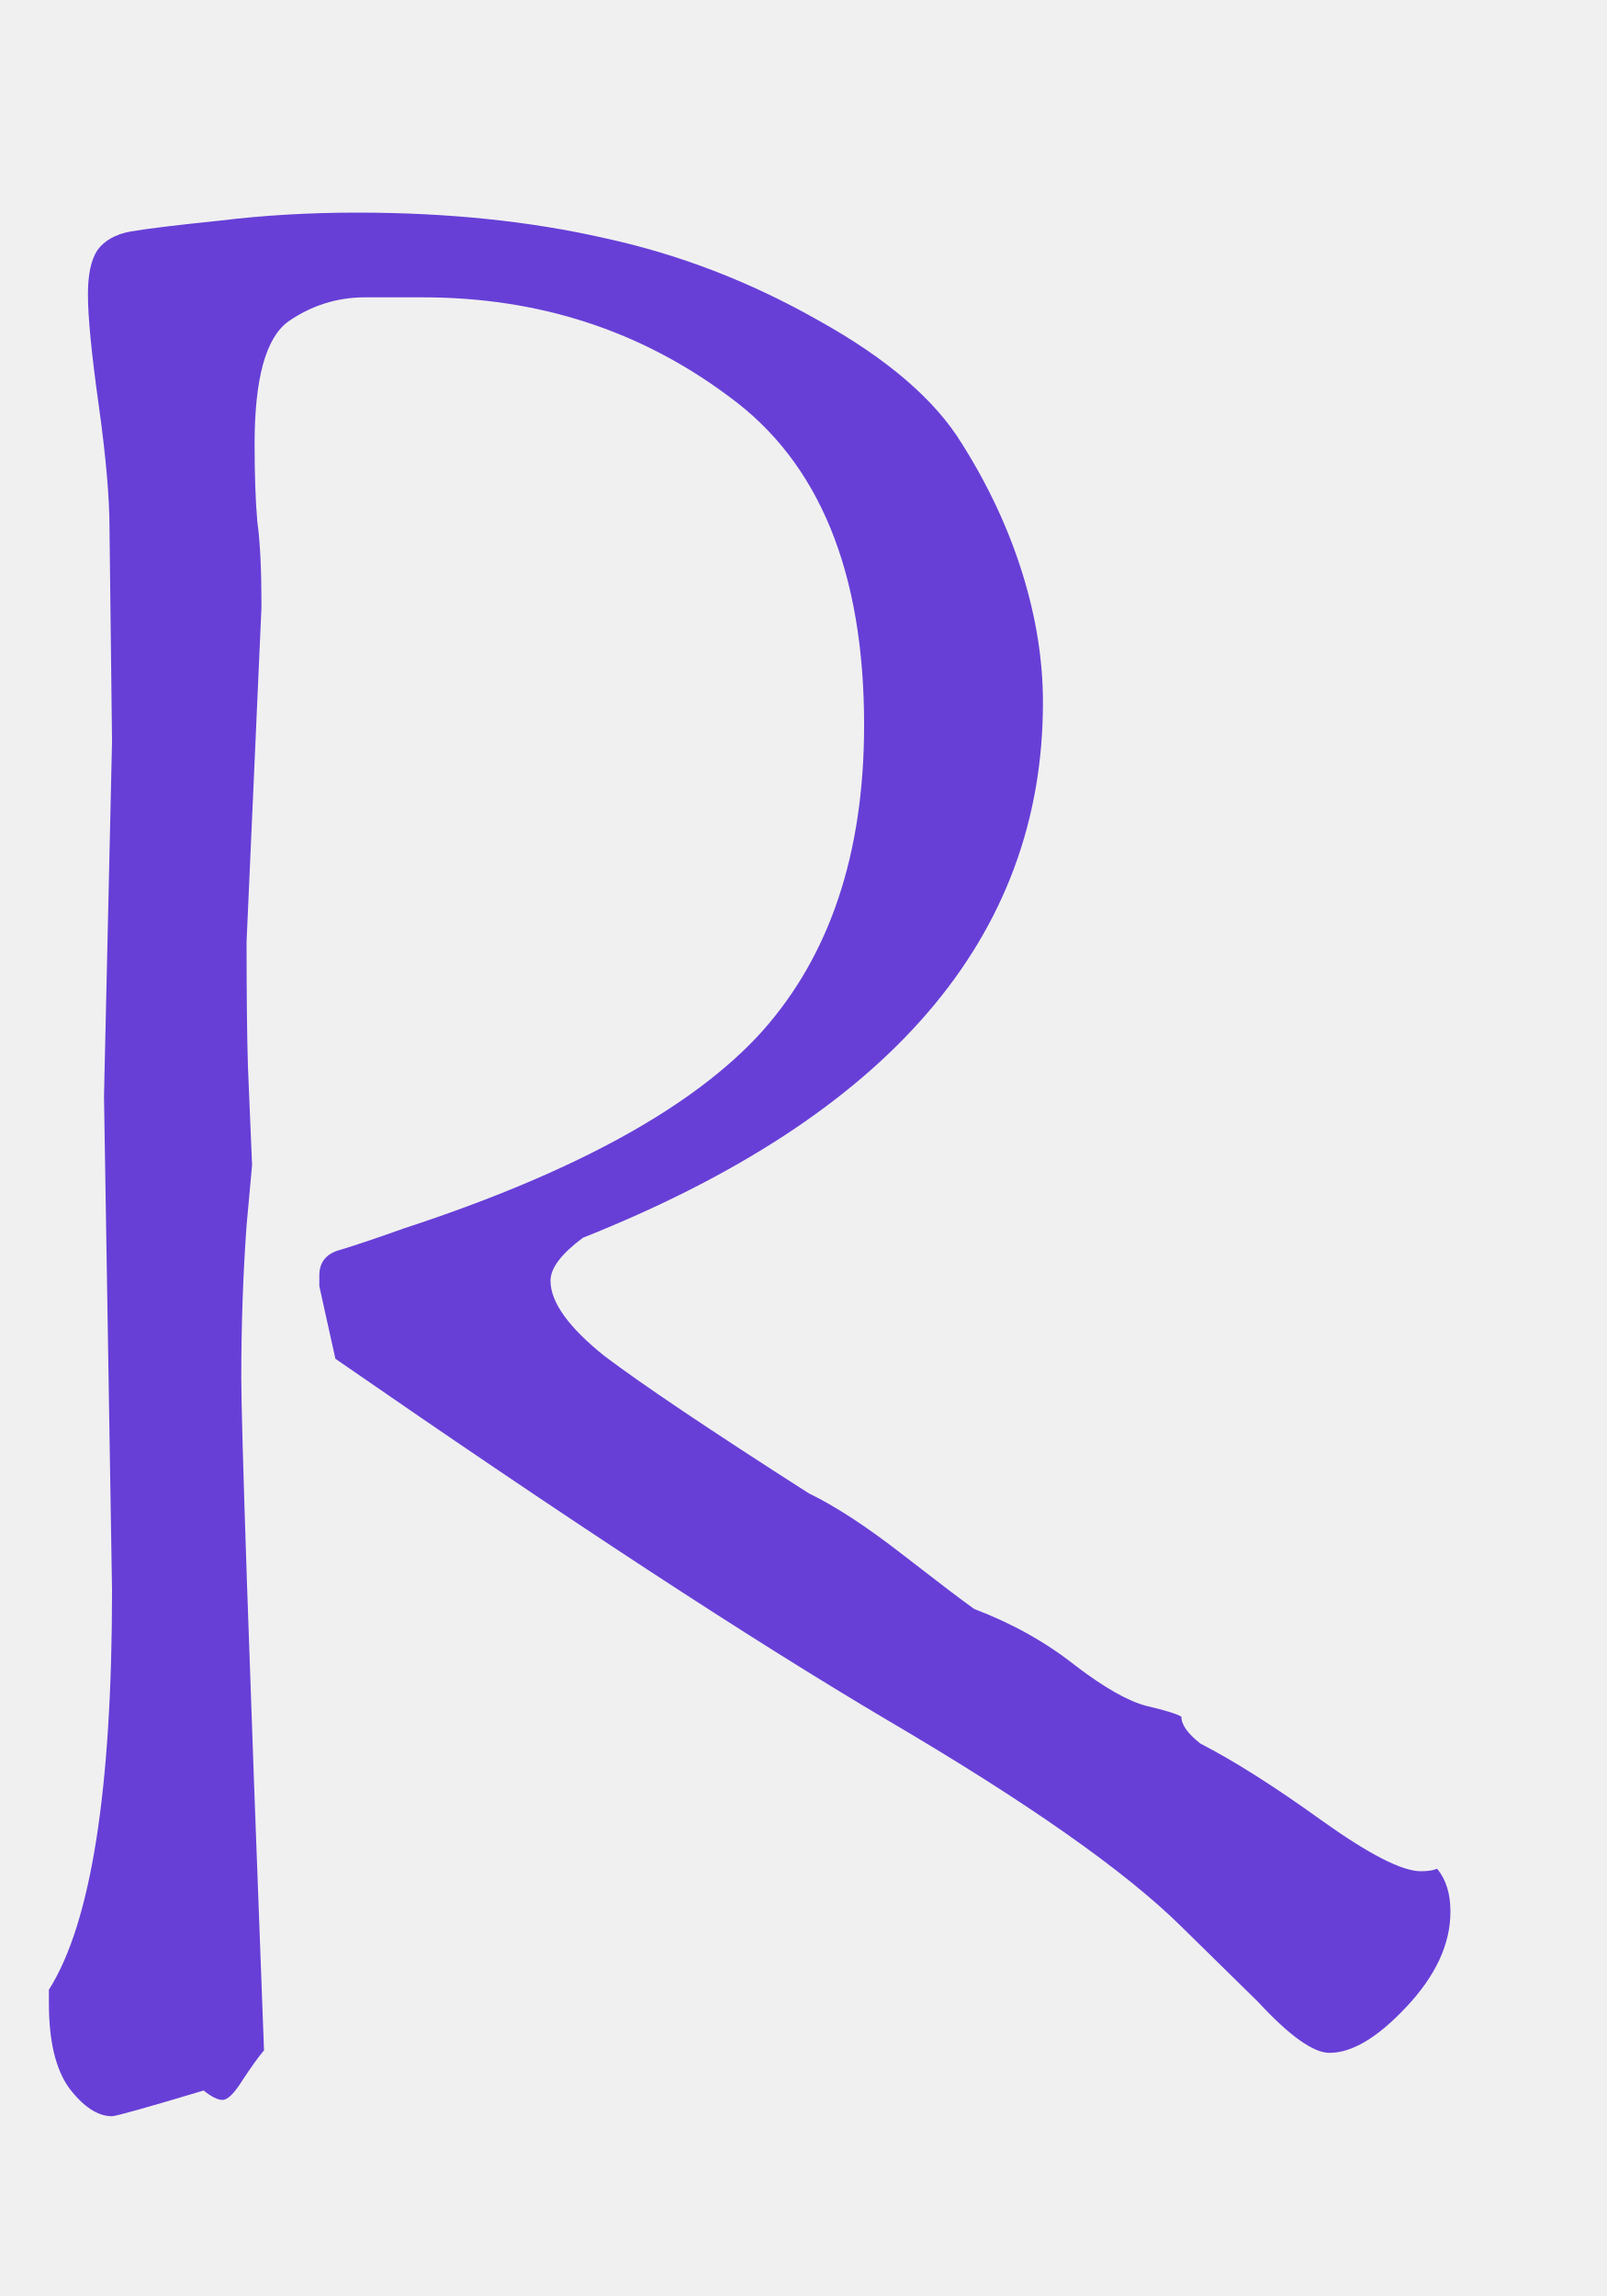
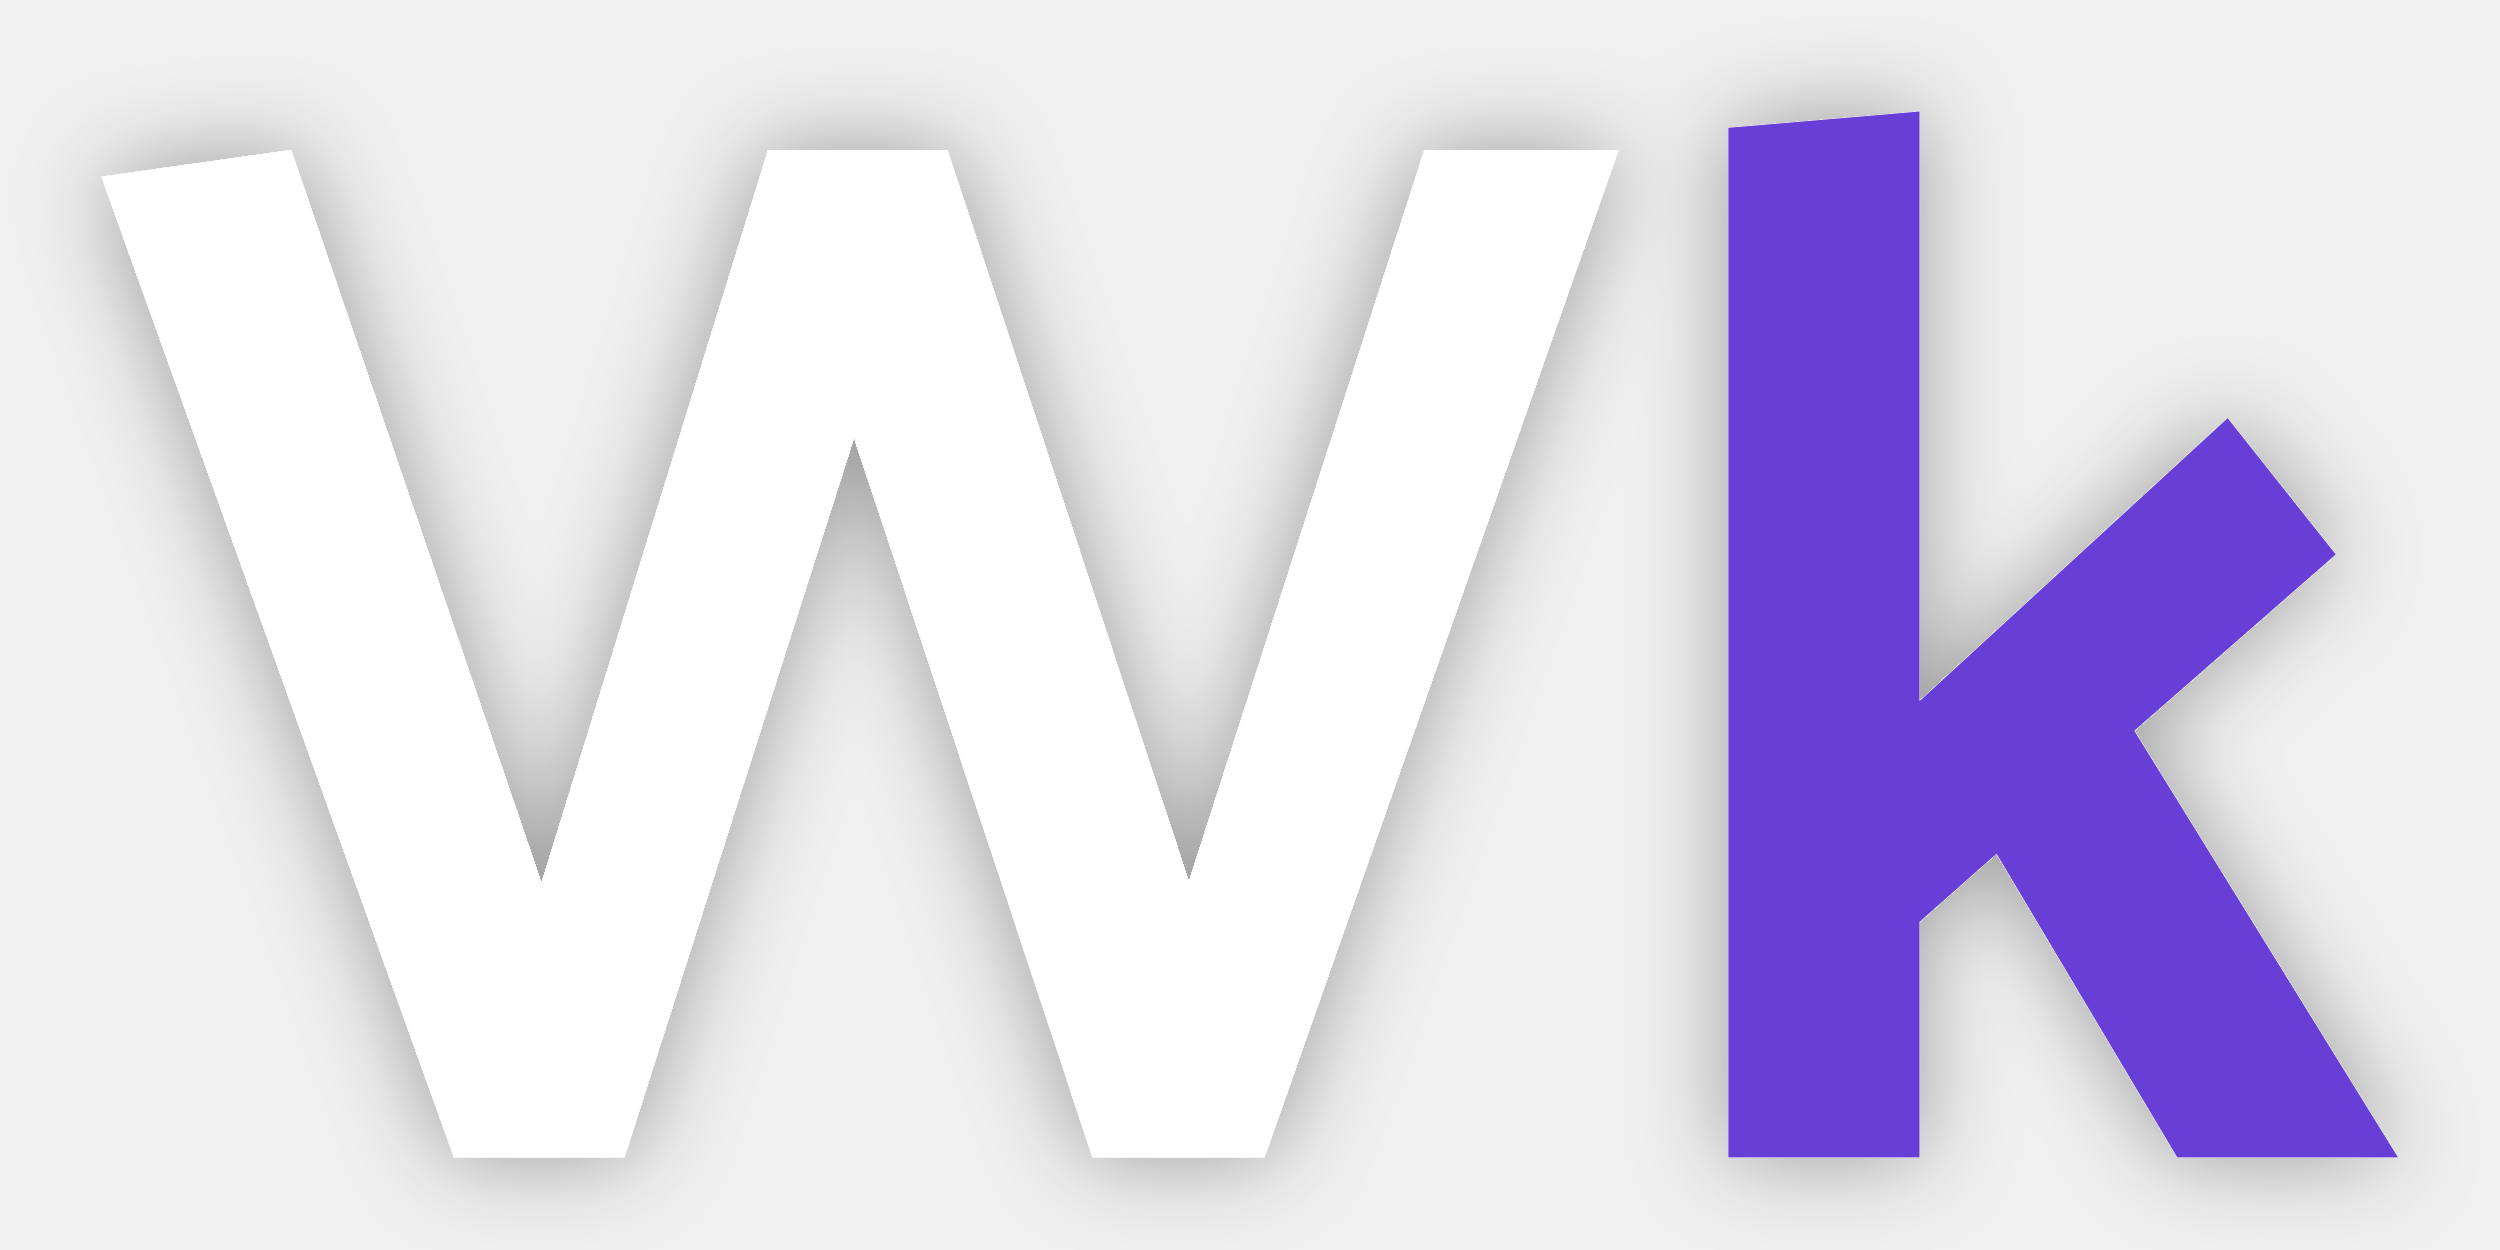
- <svg xmlns="http://www.w3.org/2000/svg" width="7" height="10" viewBox="0 0 7 10" fill="none">
-   <path d="M6.26 8.139C6.299 8.186 6.318 8.248 6.318 8.326C6.318 8.467 6.254 8.605 6.125 8.742C6 8.875 5.889 8.941 5.791 8.941C5.721 8.941 5.617 8.867 5.48 8.719L5.146 8.391C4.9 8.148 4.475 7.85 3.869 7.494C3.268 7.139 2.465 6.613 1.461 5.918L1.391 5.602V5.555C1.391 5.496 1.422 5.459 1.484 5.443C1.547 5.424 1.639 5.393 1.76 5.35C2.502 5.107 3.021 4.822 3.318 4.494C3.615 4.162 3.764 3.717 3.764 3.158C3.764 2.49 3.568 2.014 3.178 1.729C2.791 1.439 2.346 1.295 1.842 1.295H1.59C1.469 1.295 1.357 1.33 1.256 1.4C1.158 1.471 1.109 1.648 1.109 1.934C1.109 2.07 1.113 2.184 1.121 2.273C1.133 2.359 1.139 2.482 1.139 2.643L1.074 4.102C1.074 4.332 1.076 4.514 1.08 4.646L1.098 5.074L1.074 5.338C1.059 5.545 1.051 5.766 1.051 6C1.051 6.215 1.084 7.191 1.15 8.93C1.127 8.957 1.096 9 1.057 9.059C1.021 9.117 0.992 9.146 0.969 9.146C0.949 9.146 0.922 9.133 0.887 9.105C0.637 9.18 0.504 9.217 0.488 9.217C0.426 9.217 0.363 9.176 0.301 9.094C0.242 9.012 0.213 8.889 0.213 8.725V8.666C0.396 8.377 0.488 7.797 0.488 6.926L0.453 4.775L0.488 3.229L0.477 2.303C0.477 2.166 0.461 1.986 0.43 1.764C0.398 1.537 0.383 1.377 0.383 1.283C0.383 1.197 0.396 1.133 0.424 1.09C0.455 1.047 0.504 1.02 0.57 1.008C0.641 0.996 0.77 0.98 0.957 0.961C1.145 0.938 1.344 0.926 1.555 0.926C1.949 0.926 2.309 0.963 2.633 1.037C2.957 1.107 3.268 1.227 3.564 1.395C3.865 1.562 4.074 1.742 4.191 1.934C4.309 2.121 4.396 2.311 4.455 2.502C4.514 2.693 4.543 2.879 4.543 3.059C4.543 4.082 3.875 4.859 2.539 5.391C2.445 5.461 2.398 5.523 2.398 5.578C2.398 5.672 2.477 5.781 2.633 5.906C2.793 6.027 3.09 6.227 3.523 6.504C3.637 6.559 3.771 6.646 3.928 6.768C4.084 6.889 4.189 6.969 4.244 7.008C4.408 7.07 4.555 7.152 4.684 7.254C4.812 7.352 4.916 7.41 4.994 7.43C5.076 7.449 5.127 7.465 5.146 7.477C5.146 7.512 5.174 7.551 5.229 7.594C5.373 7.668 5.549 7.779 5.756 7.928C5.963 8.076 6.107 8.15 6.189 8.15C6.221 8.15 6.244 8.146 6.26 8.139Z" fill="#673FD7" />
+ <svg xmlns="http://www.w3.org/2000/svg" width="108" height="54" viewBox="0 0 108 54" fill="none">
+   <g filter="url(#filter0_d_1_2)">
+     <path d="M47.2 50L36.896 18.896L26.976 50H19.616L4.384 7.632L12.576 6.48L23.392 38.16L33.184 6.48H40.928L51.36 38.096L61.536 6.48H69.92L54.624 50H47.2Z" fill="white" />
+     <path d="M82.922 4.816V30.288L96.234 18.064L100.906 23.952L92.202 31.568L103.594 50H94.058L86.25 36.88L82.922 39.824V50H74.666V5.52L82.922 4.816Z" fill="#673FD7" />
+   </g>
+   <defs>
+     <filter id="filter0_d_1_2" x="0.384" y="0.816" width="107.21" height="53.184" filterUnits="userSpaceOnUse" color-interpolation-filters="sRGB">
+       <feFlood flood-opacity="0" result="BackgroundImageFix" />
+       <feColorMatrix in="SourceAlpha" type="matrix" values="0 0 0 0 0 0 0 0 0 0 0 0 0 0 0 0 0 0 127 0" result="hardAlpha" />
+       <feOffset />
+       <feGaussianBlur stdDeviation="2" />
+       <feComposite in2="hardAlpha" operator="out" />
+       <feColorMatrix type="matrix" values="0 0 0 0 0 0 0 0 0 0 0 0 0 0 0 0 0 0 0.35 0" />
+       <feBlend mode="normal" in2="BackgroundImageFix" result="effect1_dropShadow_1_2" />
+       <feBlend mode="normal" in="SourceGraphic" in2="effect1_dropShadow_1_2" result="shape" />
+     </filter>
+   </defs>
</svg>
